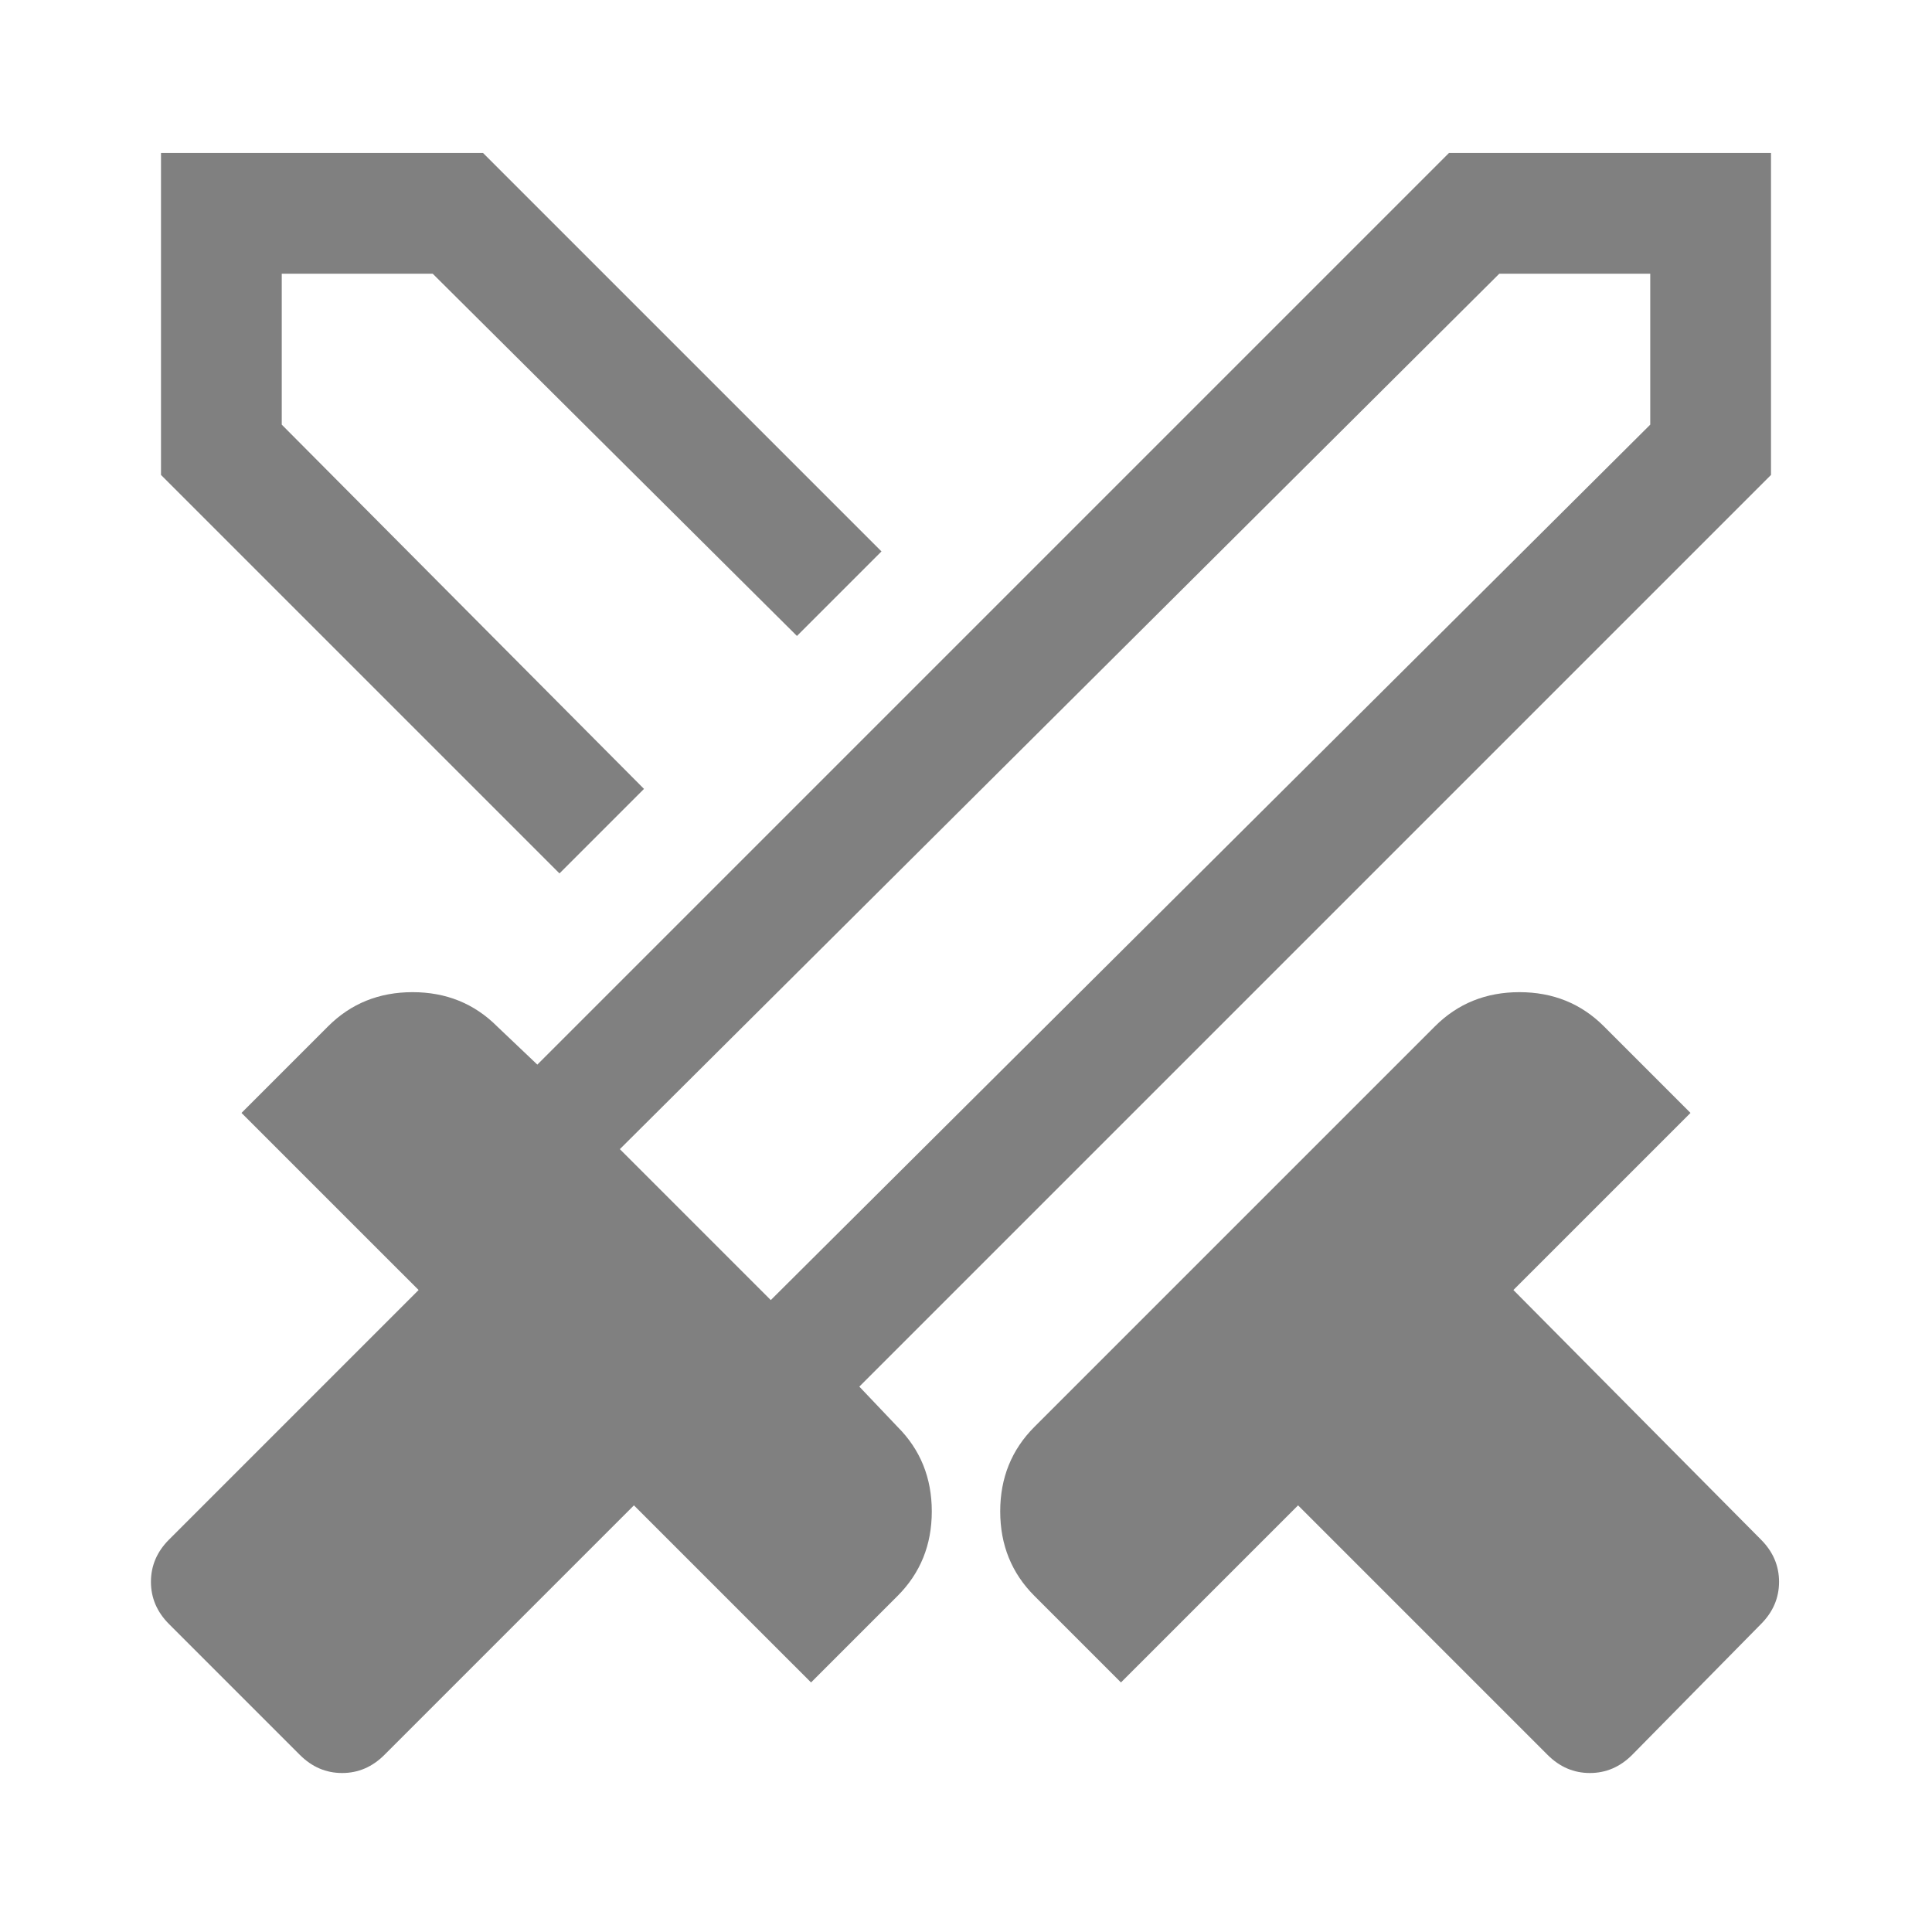
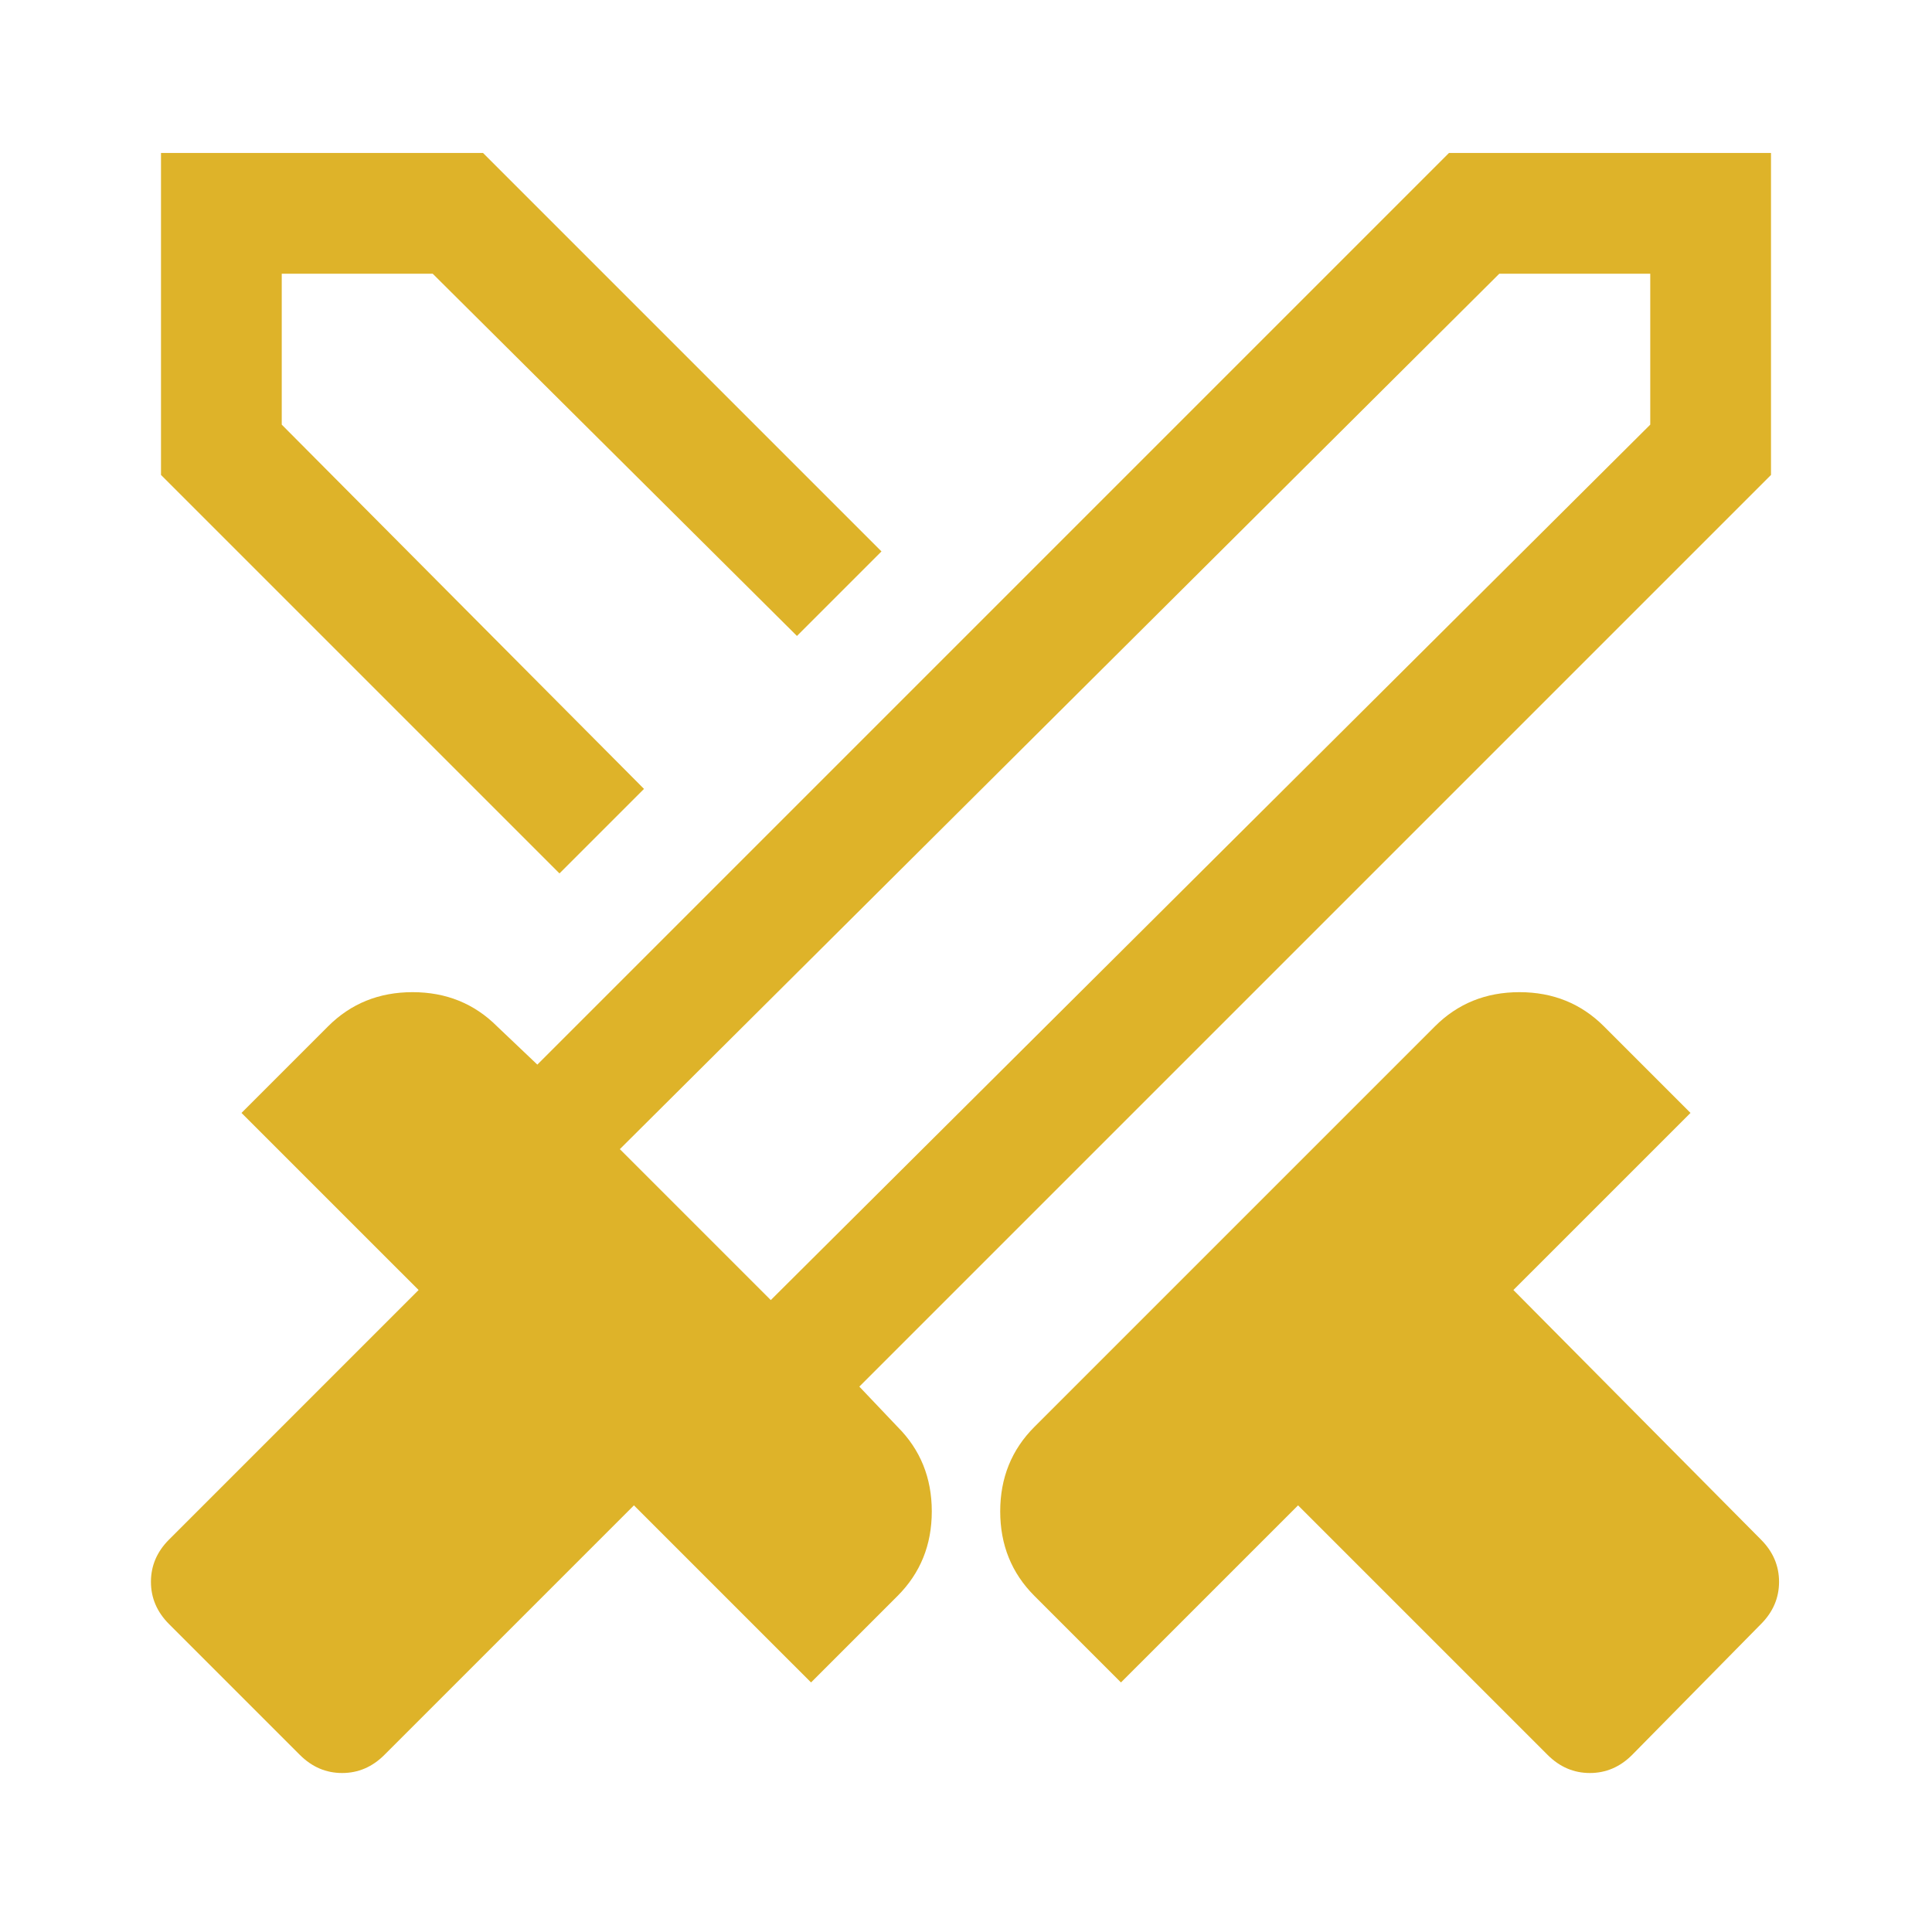
<svg xmlns="http://www.w3.org/2000/svg" height="48" viewBox="0 -960 960 960" width="48">
-   <path fill="#808080" d="M769-88 645-212l-88 88-43-43q-17-17-17-42t17-42l199-199q17-17 42-17t42 17l43 43-88 88 123 124q9 9 9 21t-9 21l-64 65q-9 9-21 9t-21-9Zm111-636L427-271l19 20q17 17 17 42t-17 42l-43 43-88-88L191-88q-9 9-21 9t-21-9l-65-65q-9-9-9-21t9-21l124-124-88-88 43-43q17-17 42-17t42 17l20 19 453-453h160v160ZM320-568l38-38 38-38-38 38-38 38Zm-42 42L80-724v-160h160l198 198-42 42-181-180h-75v75l180 181-42 42Zm105 212 437-435v-75h-75L308-389l75 75Zm0 0-37-38-38-37 38 37 37 38Z" />
+   <path fill="#DEB329" d="M769-88 645-212l-88 88-43-43q-17-17-17-42t17-42l199-199q17-17 42-17t42 17l43 43-88 88 123 124q9 9 9 21t-9 21l-64 65q-9 9-21 9t-21-9Zm111-636L427-271l19 20q17 17 17 42t-17 42l-43 43-88-88L191-88q-9 9-21 9t-21-9l-65-65q-9-9-9-21t9-21l124-124-88-88 43-43q17-17 42-17t42 17l20 19 453-453h160v160ZM320-568l38-38 38-38-38 38-38 38Zm-42 42L80-724v-160h160l198 198-42 42-181-180h-75v75l180 181-42 42Zm105 212 437-435v-75h-75L308-389l75 75Zm0 0-37-38-38-37 38 37 37 38Z" />
</svg>
